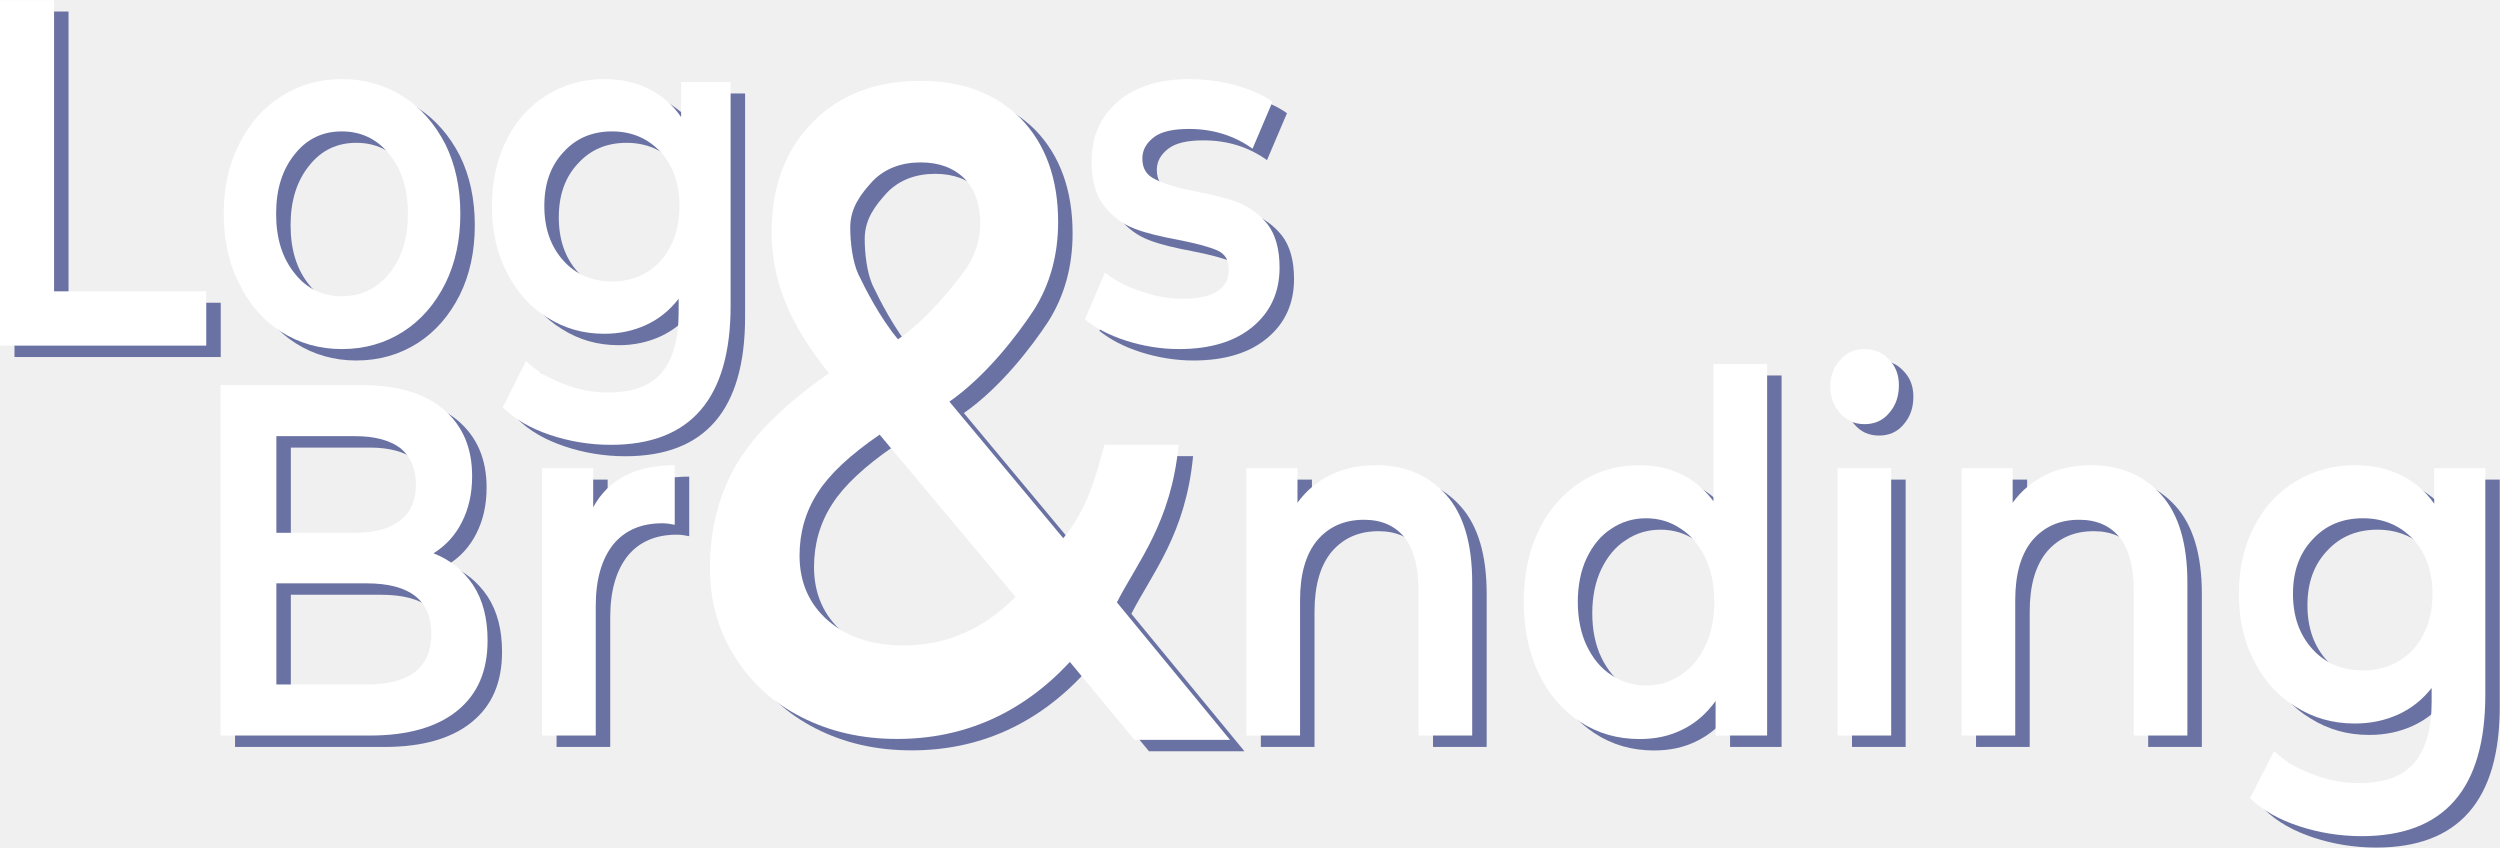
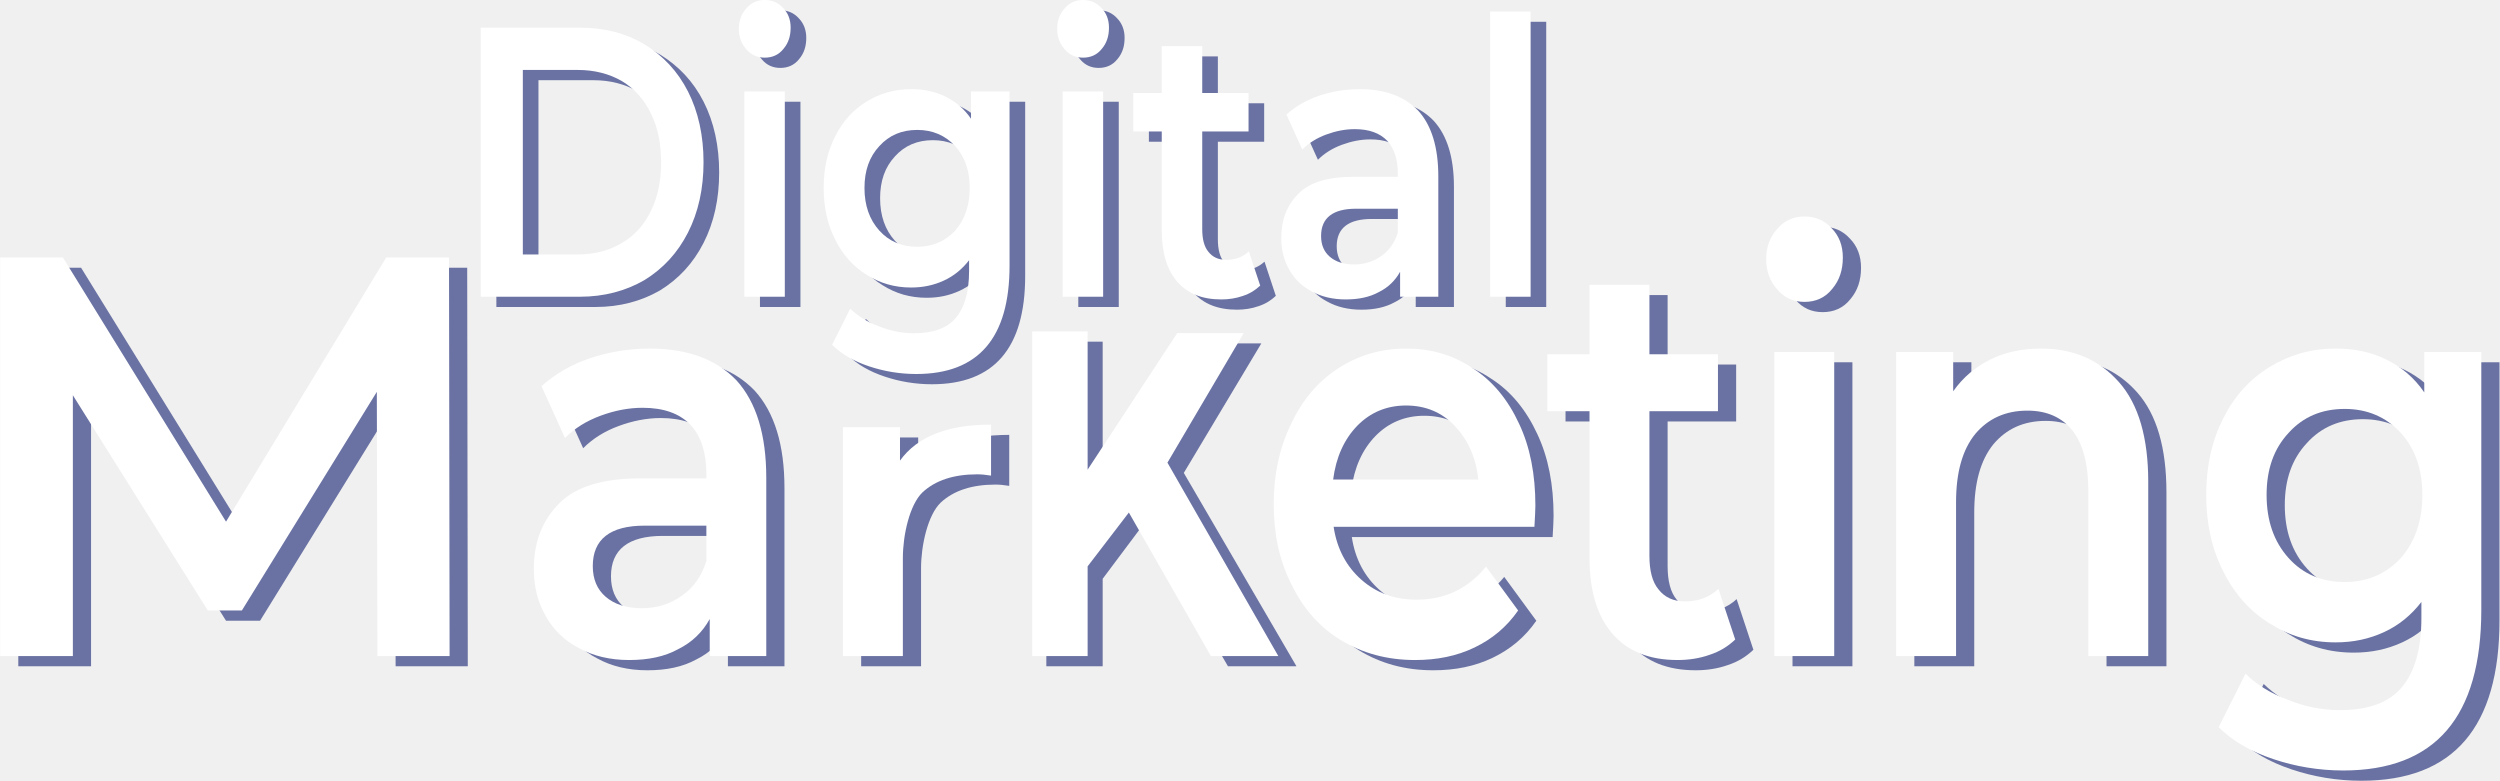
- <svg xmlns="http://www.w3.org/2000/svg" width="100%" height="100%" viewBox="0 0 1949 661" version="1.1" xml:space="preserve" style="fill-rule:evenodd;clip-rule:evenodd;stroke-linejoin:round;stroke-miterlimit:2;">
-   <g transform="matrix(1,0,0,1,-107741,-69589.5)">
-     <g transform="matrix(1,0,0,1,112363,69263.3)">
-       <g transform="matrix(0.833602,0,0,0.989468,-4655.66,-1257.68)">
-         <g transform="matrix(388.889,0,0,388.889,17.3616,1882.05)">
-           <path d="M0.094,-0.7L0.224,-0.7L0.224,-0.11L0.59,-0.11L0.59,0L0.094,0L0.094,-0.7Z" style="fill:rgb(106,114,163);fill-rule:nonzero;" />
+ <svg xmlns="http://www.w3.org/2000/svg" width="100%" height="100%" viewBox="0 0 1950 609" version="1.1" xml:space="preserve" style="fill-rule:evenodd;clip-rule:evenodd;stroke-linejoin:round;stroke-miterlimit:2;">
+   <g transform="matrix(1,0,0,1,-109869,-68282)">
+     <g transform="matrix(1,0,0,1,114505,67959.1)">
+       <g transform="matrix(0.64952,0,0,0.770967,-4464.18,201.812)">
+         <g transform="matrix(388.889,0,0,388.889,294.985,467.651)">
+           <path d="M0.094,-0.7L0.4,-0.7C0.475,-0.7 0.541,-0.686 0.599,-0.657C0.657,-0.627 0.702,-0.587 0.734,-0.534C0.766,-0.481 0.782,-0.419 0.782,-0.35C0.782,-0.281 0.766,-0.22 0.734,-0.167C0.702,-0.114 0.657,-0.073 0.599,-0.043C0.541,-0.015 0.475,0 0.4,0L0.094,0L0.094,-0.7ZM0.394,-0.11C0.445,-0.11 0.491,-0.12 0.53,-0.14C0.569,-0.159 0.599,-0.187 0.62,-0.224C0.641,-0.26 0.651,-0.302 0.651,-0.35C0.651,-0.398 0.641,-0.44 0.62,-0.476C0.599,-0.513 0.569,-0.541 0.53,-0.561C0.491,-0.58 0.445,-0.59 0.394,-0.59L0.224,-0.59L0.224,-0.11L0.394,-0.11Z" style="fill:rgb(106,114,163);fill-rule:nonzero;" />
        </g>
-         <g transform="matrix(388.889,0,0,388.889,248.362,1882.05)">
-           <path d="M0.322,0.007C0.268,0.007 0.219,-0.005 0.176,-0.028C0.133,-0.051 0.099,-0.084 0.075,-0.126C0.05,-0.167 0.038,-0.214 0.038,-0.267C0.038,-0.32 0.05,-0.367 0.075,-0.408C0.099,-0.449 0.133,-0.482 0.176,-0.505C0.219,-0.528 0.268,-0.54 0.322,-0.54C0.377,-0.54 0.426,-0.528 0.469,-0.505C0.512,-0.482 0.546,-0.449 0.571,-0.408C0.595,-0.367 0.607,-0.32 0.607,-0.267C0.607,-0.214 0.595,-0.167 0.571,-0.126C0.546,-0.084 0.512,-0.051 0.469,-0.028C0.426,-0.005 0.377,0.007 0.322,0.007ZM0.322,-0.1C0.368,-0.1 0.406,-0.115 0.436,-0.146C0.466,-0.177 0.481,-0.217 0.481,-0.267C0.481,-0.317 0.466,-0.357 0.436,-0.388C0.406,-0.419 0.368,-0.434 0.322,-0.434C0.276,-0.434 0.238,-0.419 0.209,-0.388C0.179,-0.357 0.164,-0.317 0.164,-0.267C0.164,-0.217 0.179,-0.177 0.209,-0.146C0.238,-0.115 0.276,-0.1 0.322,-0.1Z" style="fill:rgb(106,114,163);fill-rule:nonzero;" />
+         <g transform="matrix(388.889,0,0,388.889,616.207,467.651)">
+           <path d="M0.082,-0.534L0.207,-0.534L0.207,0L0.082,0L0.082,-0.534ZM0.145,-0.622C0.122,-0.622 0.103,-0.629 0.088,-0.644C0.073,-0.658 0.065,-0.676 0.065,-0.697C0.065,-0.718 0.073,-0.736 0.088,-0.75C0.103,-0.765 0.122,-0.772 0.145,-0.772C0.168,-0.772 0.187,-0.765 0.202,-0.751C0.217,-0.738 0.225,-0.721 0.225,-0.7C0.225,-0.678 0.218,-0.66 0.203,-0.645C0.188,-0.629 0.168,-0.622 0.145,-0.622Z" style="fill:rgb(106,114,163);fill-rule:nonzero;" />
        </g>
-         <g transform="matrix(388.889,0,0,388.889,499.195,1882.05)">
+         <g transform="matrix(388.889,0,0,388.889,728.596,467.651)">
          <path d="M0.612,-0.534L0.612,-0.081C0.612,0.107 0.516,0.201 0.324,0.201C0.273,0.201 0.224,0.194 0.178,0.181C0.132,0.168 0.094,0.15 0.064,0.125L0.12,0.031C0.143,0.05 0.173,0.066 0.209,0.077C0.244,0.089 0.28,0.095 0.317,0.095C0.376,0.095 0.419,0.082 0.446,0.055C0.473,0.028 0.487,-0.012 0.487,-0.067L0.487,-0.095C0.466,-0.072 0.44,-0.054 0.409,-0.042C0.378,-0.03 0.345,-0.024 0.308,-0.024C0.257,-0.024 0.212,-0.035 0.171,-0.057C0.13,-0.078 0.097,-0.109 0.074,-0.148C0.05,-0.187 0.038,-0.232 0.038,-0.283C0.038,-0.334 0.05,-0.379 0.074,-0.418C0.097,-0.457 0.13,-0.487 0.171,-0.508C0.212,-0.529 0.257,-0.54 0.308,-0.54C0.347,-0.54 0.382,-0.534 0.413,-0.521C0.445,-0.508 0.472,-0.489 0.493,-0.463L0.493,-0.534L0.612,-0.534ZM0.327,-0.13C0.374,-0.13 0.413,-0.144 0.444,-0.172C0.474,-0.201 0.489,-0.238 0.489,-0.283C0.489,-0.328 0.474,-0.364 0.444,-0.392C0.413,-0.42 0.374,-0.434 0.327,-0.434C0.279,-0.434 0.24,-0.42 0.21,-0.392C0.179,-0.364 0.164,-0.328 0.164,-0.283C0.164,-0.238 0.179,-0.201 0.21,-0.172C0.24,-0.144 0.279,-0.13 0.327,-0.13Z" style="fill:rgb(106,114,163);fill-rule:nonzero;" />
        </g>
-         <g transform="matrix(388.889,0,0,388.889,1060.42,1882.05)">
-           <path d="M0.247,0.007C0.204,0.007 0.161,0.001 0.12,-0.01C0.079,-0.021 0.046,-0.036 0.021,-0.053L0.069,-0.148C0.093,-0.132 0.122,-0.119 0.156,-0.11C0.189,-0.1 0.222,-0.095 0.255,-0.095C0.33,-0.095 0.367,-0.115 0.367,-0.154C0.367,-0.173 0.358,-0.186 0.339,-0.193C0.32,-0.2 0.289,-0.207 0.247,-0.214C0.203,-0.221 0.167,-0.228 0.14,-0.237C0.112,-0.246 0.088,-0.261 0.068,-0.282C0.047,-0.304 0.037,-0.334 0.037,-0.373C0.037,-0.424 0.058,-0.464 0.101,-0.495C0.143,-0.525 0.2,-0.54 0.272,-0.54C0.309,-0.54 0.345,-0.536 0.382,-0.528C0.419,-0.519 0.449,-0.508 0.472,-0.494L0.424,-0.399C0.379,-0.426 0.328,-0.439 0.271,-0.439C0.234,-0.439 0.206,-0.434 0.188,-0.423C0.169,-0.411 0.159,-0.397 0.159,-0.379C0.159,-0.359 0.169,-0.345 0.19,-0.337C0.21,-0.328 0.241,-0.32 0.284,-0.313C0.327,-0.306 0.362,-0.299 0.389,-0.29C0.416,-0.281 0.44,-0.267 0.46,-0.246C0.479,-0.225 0.489,-0.196 0.489,-0.158C0.489,-0.108 0.467,-0.068 0.424,-0.038C0.381,-0.008 0.322,0.007 0.247,0.007Z" style="fill:rgb(106,114,163);fill-rule:nonzero;" />
+         <g transform="matrix(388.889,0,0,388.889,998.485,467.651)">
+           <path d="M0.082,-0.534L0.207,-0.534L0.207,0L0.082,0L0.082,-0.534ZM0.145,-0.622C0.122,-0.622 0.103,-0.629 0.088,-0.644C0.073,-0.658 0.065,-0.676 0.065,-0.697C0.065,-0.718 0.073,-0.736 0.088,-0.75C0.103,-0.765 0.122,-0.772 0.145,-0.772C0.168,-0.772 0.187,-0.765 0.202,-0.751C0.217,-0.738 0.225,-0.721 0.225,-0.7C0.225,-0.678 0.218,-0.66 0.203,-0.645C0.188,-0.629 0.168,-0.622 0.145,-0.622Z" style="fill:rgb(106,114,163);fill-rule:nonzero;" />
+         </g>
+         <g transform="matrix(388.889,0,0,388.889,1110.87,467.651)">
+           <path d="M0.403,-0.029C0.388,-0.017 0.371,-0.008 0.349,-0.002C0.329,0.004 0.306,0.007 0.283,0.007C0.224,0.007 0.179,-0.008 0.147,-0.039C0.115,-0.07 0.099,-0.114 0.099,-0.173L0.099,-0.43L0.011,-0.43L0.011,-0.53L0.099,-0.53L0.099,-0.652L0.224,-0.652L0.224,-0.53L0.367,-0.53L0.367,-0.43L0.224,-0.43L0.224,-0.176C0.224,-0.15 0.23,-0.13 0.243,-0.117C0.256,-0.103 0.274,-0.096 0.298,-0.096C0.326,-0.096 0.349,-0.103 0.368,-0.118L0.403,-0.029Z" style="fill:rgb(106,114,163);fill-rule:nonzero;" />
+         </g>
+         <g transform="matrix(388.889,0,0,388.889,1275.76,467.651)">
+           <path d="M0.286,-0.54C0.365,-0.54 0.425,-0.521 0.467,-0.484C0.508,-0.446 0.529,-0.389 0.529,-0.313L0.529,0L0.411,0L0.411,-0.065C0.396,-0.042 0.374,-0.024 0.345,-0.012C0.317,0.001 0.283,0.007 0.243,0.007C0.203,0.007 0.168,0 0.138,-0.014C0.108,-0.027 0.085,-0.046 0.069,-0.07C0.052,-0.095 0.044,-0.122 0.044,-0.153C0.044,-0.201 0.062,-0.239 0.098,-0.269C0.133,-0.298 0.189,-0.312 0.266,-0.312L0.404,-0.312L0.404,-0.32C0.404,-0.357 0.393,-0.386 0.371,-0.406C0.348,-0.426 0.315,-0.436 0.271,-0.436C0.241,-0.436 0.212,-0.431 0.183,-0.422C0.154,-0.413 0.129,-0.4 0.109,-0.383L0.06,-0.474C0.088,-0.495 0.122,-0.512 0.161,-0.523C0.2,-0.534 0.242,-0.54 0.286,-0.54ZM0.269,-0.084C0.3,-0.084 0.328,-0.091 0.353,-0.106C0.377,-0.12 0.394,-0.14 0.404,-0.167L0.404,-0.229L0.275,-0.229C0.203,-0.229 0.167,-0.205 0.167,-0.158C0.167,-0.135 0.176,-0.117 0.194,-0.104C0.212,-0.091 0.237,-0.084 0.269,-0.084Z" style="fill:rgb(106,114,163);fill-rule:nonzero;" />
+         </g>
+         <g transform="matrix(388.889,0,0,388.889,1511.82,467.651)">
+           <rect x="0.082" y="-0.742" width="0.125" height="0.742" style="fill:rgb(106,114,163);fill-rule:nonzero;" />
        </g>
      </g>
-       <g transform="matrix(0.833602,0,0,0.989468,-4666.94,-1266.58)">
-         <g transform="matrix(388.889,0,0,388.889,17.3616,1882.05)">
-           <path d="M0.094,-0.7L0.224,-0.7L0.224,-0.11L0.59,-0.11L0.59,0L0.094,0L0.094,-0.7Z" style="fill:white;fill-rule:nonzero;" />
+     </g>
+     <g transform="matrix(1,0,0,1,114505,67959.1)">
+       <g transform="matrix(1.02057,0,0,1.02149,-6876.27,-108.446)">
+         <g transform="matrix(448.486,0,0,434.778,2166.94,931.047)">
+           <path d="M0.737,0L0.736,-0.464L0.506,-0.08L0.448,-0.08L0.218,-0.458L0.218,0L0.094,0L0.094,-0.7L0.201,-0.7L0.479,-0.236L0.752,-0.7L0.859,-0.7L0.86,0L0.737,0Z" style="fill:rgb(106,114,163);fill-rule:nonzero;" />
        </g>
-         <g transform="matrix(388.889,0,0,388.889,248.362,1882.05)">
-           <path d="M0.322,0.007C0.268,0.007 0.219,-0.005 0.176,-0.028C0.133,-0.051 0.099,-0.084 0.075,-0.126C0.05,-0.167 0.038,-0.214 0.038,-0.267C0.038,-0.32 0.05,-0.367 0.075,-0.408C0.099,-0.449 0.133,-0.482 0.176,-0.505C0.219,-0.528 0.268,-0.54 0.322,-0.54C0.377,-0.54 0.426,-0.528 0.469,-0.505C0.512,-0.482 0.546,-0.449 0.571,-0.408C0.595,-0.367 0.607,-0.32 0.607,-0.267C0.607,-0.214 0.595,-0.167 0.571,-0.126C0.546,-0.084 0.512,-0.051 0.469,-0.028C0.426,-0.005 0.377,0.007 0.322,0.007ZM0.322,-0.1C0.368,-0.1 0.406,-0.115 0.436,-0.146C0.466,-0.177 0.481,-0.217 0.481,-0.267C0.481,-0.317 0.466,-0.357 0.436,-0.388C0.406,-0.419 0.368,-0.434 0.322,-0.434C0.276,-0.434 0.238,-0.419 0.209,-0.388C0.179,-0.357 0.164,-0.317 0.164,-0.267C0.164,-0.217 0.179,-0.177 0.209,-0.146C0.238,-0.115 0.276,-0.1 0.322,-0.1Z" style="fill:white;fill-rule:nonzero;" />
+         <g transform="matrix(366.289,0,0,434.778,2600.9,931.047)">
+           <path d="M0.286,-0.54C0.365,-0.54 0.425,-0.521 0.467,-0.484C0.508,-0.446 0.529,-0.389 0.529,-0.313L0.529,0L0.411,0L0.411,-0.065C0.396,-0.042 0.374,-0.024 0.345,-0.012C0.317,0.001 0.283,0.007 0.243,0.007C0.203,0.007 0.168,0 0.138,-0.014C0.108,-0.027 0.085,-0.046 0.069,-0.07C0.052,-0.095 0.044,-0.122 0.044,-0.153C0.044,-0.201 0.062,-0.239 0.098,-0.269C0.133,-0.298 0.189,-0.312 0.266,-0.312L0.404,-0.312L0.404,-0.32C0.404,-0.357 0.393,-0.386 0.371,-0.406C0.348,-0.426 0.315,-0.436 0.271,-0.436C0.241,-0.436 0.212,-0.431 0.183,-0.422C0.154,-0.413 0.129,-0.4 0.109,-0.383L0.06,-0.474C0.088,-0.495 0.122,-0.512 0.161,-0.523C0.2,-0.534 0.242,-0.54 0.286,-0.54ZM0.269,-0.084C0.3,-0.084 0.328,-0.091 0.353,-0.106C0.377,-0.12 0.394,-0.14 0.404,-0.167L0.404,-0.229L0.275,-0.229C0.203,-0.229 0.167,-0.205 0.167,-0.158C0.167,-0.135 0.176,-0.117 0.194,-0.104C0.212,-0.091 0.237,-0.084 0.269,-0.084Z" style="fill:rgb(106,114,163);fill-rule:nonzero;" />
        </g>
-         <g transform="matrix(388.889,0,0,388.889,499.195,1882.05)">
-           <path d="M0.612,-0.534L0.612,-0.081C0.612,0.107 0.516,0.201 0.324,0.201C0.273,0.201 0.224,0.194 0.178,0.181C0.132,0.168 0.094,0.15 0.064,0.125L0.12,0.031C0.143,0.05 0.173,0.066 0.209,0.077C0.244,0.089 0.28,0.095 0.317,0.095C0.376,0.095 0.419,0.082 0.446,0.055C0.473,0.028 0.487,-0.012 0.487,-0.067L0.487,-0.095C0.466,-0.072 0.44,-0.054 0.409,-0.042C0.378,-0.03 0.345,-0.024 0.308,-0.024C0.257,-0.024 0.212,-0.035 0.171,-0.057C0.13,-0.078 0.097,-0.109 0.074,-0.148C0.05,-0.187 0.038,-0.232 0.038,-0.283C0.038,-0.334 0.05,-0.379 0.074,-0.418C0.097,-0.457 0.13,-0.487 0.171,-0.508C0.212,-0.529 0.257,-0.54 0.308,-0.54C0.347,-0.54 0.382,-0.534 0.413,-0.521C0.445,-0.508 0.472,-0.489 0.493,-0.463L0.493,-0.534L0.612,-0.534ZM0.327,-0.13C0.374,-0.13 0.413,-0.144 0.444,-0.172C0.474,-0.201 0.489,-0.238 0.489,-0.283C0.489,-0.328 0.474,-0.364 0.444,-0.392C0.413,-0.42 0.374,-0.434 0.327,-0.434C0.279,-0.434 0.24,-0.42 0.21,-0.392C0.179,-0.364 0.164,-0.328 0.164,-0.283C0.164,-0.238 0.179,-0.201 0.21,-0.172C0.24,-0.144 0.279,-0.13 0.327,-0.13Z" style="fill:white;fill-rule:nonzero;" />
+         <g transform="matrix(366.289,0,0,327.246,2823.24,931.047)">
+           <path d="M0.201,-0.456C0.237,-0.512 0.3,-0.54 0.391,-0.54L0.391,-0.421C0.38,-0.423 0.371,-0.424 0.362,-0.424C0.313,-0.424 0.275,-0.41 0.248,-0.382C0.221,-0.353 0.207,-0.282 0.207,-0.229L0.207,0L0.082,0L0.082,-0.534L0.201,-0.534L0.201,-0.456Z" style="fill:rgb(106,114,163);fill-rule:nonzero;" />
        </g>
-         <g transform="matrix(388.889,0,0,388.889,1060.42,1882.05)">
-           <path d="M0.247,0.007C0.204,0.007 0.161,0.001 0.12,-0.01C0.079,-0.021 0.046,-0.036 0.021,-0.053L0.069,-0.148C0.093,-0.132 0.122,-0.119 0.156,-0.11C0.189,-0.1 0.222,-0.095 0.255,-0.095C0.33,-0.095 0.367,-0.115 0.367,-0.154C0.367,-0.173 0.358,-0.186 0.339,-0.193C0.32,-0.2 0.289,-0.207 0.247,-0.214C0.203,-0.221 0.167,-0.228 0.14,-0.237C0.112,-0.246 0.088,-0.261 0.068,-0.282C0.047,-0.304 0.037,-0.334 0.037,-0.373C0.037,-0.424 0.058,-0.464 0.101,-0.495C0.143,-0.525 0.2,-0.54 0.272,-0.54C0.309,-0.54 0.345,-0.536 0.382,-0.528C0.419,-0.519 0.449,-0.508 0.472,-0.494L0.424,-0.399C0.379,-0.426 0.328,-0.439 0.271,-0.439C0.234,-0.439 0.206,-0.434 0.188,-0.423C0.169,-0.411 0.159,-0.397 0.159,-0.379C0.159,-0.359 0.169,-0.345 0.19,-0.337C0.21,-0.328 0.241,-0.32 0.284,-0.313C0.327,-0.306 0.362,-0.299 0.389,-0.29C0.416,-0.281 0.44,-0.267 0.46,-0.246C0.479,-0.225 0.489,-0.196 0.489,-0.158C0.489,-0.108 0.467,-0.068 0.424,-0.038C0.381,-0.008 0.322,0.007 0.247,0.007Z" style="fill:white;fill-rule:nonzero;" />
+         <g transform="matrix(344.473,0,0,334.084,2966.56,931.047)">
+           <path d="M0.3,-0.328L0.207,-0.2L0.207,0L0.082,0L0.082,-0.742L0.207,-0.742L0.207,-0.426L0.409,-0.738L0.559,-0.738L0.387,-0.442L0.637,0L0.485,0L0.3,-0.328Z" style="fill:rgb(106,114,163);fill-rule:nonzero;" />
        </g>
-       </g>
-       <g transform="matrix(0.803208,0,0,0.936689,-4635.29,-1261.51)">
-         <g transform="matrix(416.667,0,0,416.667,205.501,2316.71)">
-           <path d="M0.59,-0.364C0.629,-0.351 0.659,-0.33 0.682,-0.301C0.705,-0.271 0.716,-0.234 0.716,-0.19C0.716,-0.129 0.693,-0.083 0.646,-0.05C0.599,-0.017 0.531,0 0.442,0L0.094,0L0.094,-0.7L0.422,-0.7C0.505,-0.7 0.568,-0.684 0.613,-0.652C0.658,-0.619 0.68,-0.575 0.68,-0.518C0.68,-0.483 0.672,-0.453 0.656,-0.426C0.64,-0.399 0.618,-0.379 0.59,-0.364ZM0.224,-0.598L0.224,-0.405L0.408,-0.405C0.453,-0.405 0.488,-0.413 0.513,-0.43C0.537,-0.446 0.549,-0.47 0.549,-0.501C0.549,-0.533 0.537,-0.557 0.513,-0.574C0.488,-0.59 0.453,-0.598 0.408,-0.598L0.224,-0.598ZM0.434,-0.102C0.535,-0.102 0.585,-0.136 0.585,-0.203C0.585,-0.27 0.535,-0.304 0.434,-0.304L0.224,-0.304L0.224,-0.102L0.434,-0.102Z" style="fill:rgb(106,114,163);fill-rule:nonzero;" />
+         <g transform="matrix(366.289,0,0,434.778,3168.57,931.047)">
+           <path d="M0.584,-0.264C0.584,-0.255 0.583,-0.243 0.582,-0.227L0.163,-0.227C0.17,-0.188 0.19,-0.157 0.221,-0.134C0.252,-0.111 0.29,-0.099 0.336,-0.099C0.395,-0.099 0.443,-0.118 0.481,-0.157L0.548,-0.08C0.524,-0.051 0.494,-0.03 0.457,-0.015C0.42,0 0.379,0.007 0.333,0.007C0.274,0.007 0.223,-0.005 0.178,-0.028C0.133,-0.051 0.099,-0.084 0.075,-0.126C0.05,-0.167 0.038,-0.214 0.038,-0.267C0.038,-0.319 0.05,-0.366 0.074,-0.407C0.097,-0.449 0.13,-0.482 0.172,-0.505C0.214,-0.528 0.261,-0.54 0.314,-0.54C0.366,-0.54 0.412,-0.529 0.454,-0.505C0.495,-0.483 0.527,-0.45 0.55,-0.408C0.573,-0.367 0.584,-0.319 0.584,-0.264ZM0.314,-0.44C0.274,-0.44 0.24,-0.428 0.213,-0.405C0.185,-0.381 0.168,-0.349 0.162,-0.31L0.465,-0.31C0.46,-0.349 0.443,-0.38 0.416,-0.404C0.389,-0.428 0.355,-0.44 0.314,-0.44Z" style="fill:rgb(106,114,163);fill-rule:nonzero;" />
        </g>
-         <g transform="matrix(416.667,0,0,416.667,522.584,2316.71)">
-           <path d="M0.201,-0.456C0.237,-0.512 0.3,-0.54 0.391,-0.54L0.391,-0.421C0.38,-0.423 0.371,-0.424 0.362,-0.424C0.313,-0.424 0.275,-0.41 0.248,-0.382C0.221,-0.353 0.207,-0.312 0.207,-0.259L0.207,0L0.082,0L0.082,-0.534L0.201,-0.534L0.201,-0.456Z" style="fill:rgb(106,114,163);fill-rule:nonzero;" />
+         <g transform="matrix(366.289,0,0,434.778,3387.59,931.047)">
+           <path d="M0.403,-0.029C0.388,-0.017 0.371,-0.008 0.349,-0.002C0.329,0.004 0.306,0.007 0.283,0.007C0.224,0.007 0.179,-0.008 0.147,-0.039C0.115,-0.07 0.099,-0.114 0.099,-0.173L0.099,-0.43L0.011,-0.43L0.011,-0.53L0.099,-0.53L0.099,-0.652L0.224,-0.652L0.224,-0.53L0.367,-0.53L0.367,-0.43L0.224,-0.43L0.224,-0.176C0.224,-0.15 0.23,-0.13 0.243,-0.117C0.256,-0.103 0.274,-0.096 0.298,-0.096C0.326,-0.096 0.349,-0.103 0.368,-0.118L0.403,-0.029Z" style="fill:rgb(106,114,163);fill-rule:nonzero;" />
        </g>
-         <g transform="matrix(416.667,0,0,416.667,1206.18,2316.71)">
+         <g transform="matrix(366.289,0,0,434.778,3535.05,931.047)">
+           <path d="M0.082,-0.534L0.207,-0.534L0.207,0L0.082,0L0.082,-0.534ZM0.145,-0.622C0.122,-0.622 0.103,-0.629 0.088,-0.644C0.073,-0.658 0.065,-0.676 0.065,-0.697C0.065,-0.718 0.073,-0.736 0.088,-0.75C0.103,-0.765 0.122,-0.772 0.145,-0.772C0.168,-0.772 0.187,-0.765 0.202,-0.751C0.217,-0.738 0.225,-0.721 0.225,-0.7C0.225,-0.678 0.218,-0.66 0.203,-0.645C0.188,-0.629 0.168,-0.622 0.145,-0.622Z" style="fill:rgb(106,114,163);fill-rule:nonzero;" />
+         </g>
+         <g transform="matrix(366.289,0,0,434.778,3628.17,931.047)">
          <path d="M0.385,-0.54C0.452,-0.54 0.506,-0.52 0.547,-0.481C0.588,-0.442 0.608,-0.383 0.608,-0.306L0.608,0L0.483,0L0.483,-0.29C0.483,-0.337 0.472,-0.372 0.45,-0.396C0.428,-0.419 0.397,-0.431 0.356,-0.431C0.31,-0.431 0.274,-0.417 0.247,-0.39C0.22,-0.362 0.207,-0.322 0.207,-0.27L0.207,0L0.082,0L0.082,-0.534L0.201,-0.534L0.201,-0.465C0.222,-0.49 0.248,-0.508 0.279,-0.521C0.31,-0.534 0.346,-0.54 0.385,-0.54Z" style="fill:rgb(106,114,163);fill-rule:nonzero;" />
        </g>
-         <g transform="matrix(416.667,0,0,416.667,1493.68,2316.71)">
-           <path d="M0.605,-0.742L0.605,0L0.485,0L0.485,-0.069C0.464,-0.044 0.439,-0.025 0.408,-0.012C0.378,0.001 0.345,0.007 0.308,0.007C0.257,0.007 0.211,-0.004 0.17,-0.027C0.129,-0.05 0.096,-0.082 0.073,-0.124C0.05,-0.165 0.038,-0.213 0.038,-0.267C0.038,-0.321 0.05,-0.369 0.073,-0.41C0.096,-0.451 0.129,-0.483 0.17,-0.506C0.211,-0.529 0.257,-0.54 0.308,-0.54C0.343,-0.54 0.376,-0.534 0.405,-0.522C0.434,-0.51 0.459,-0.492 0.48,-0.468L0.48,-0.742L0.605,-0.742ZM0.323,-0.1C0.353,-0.1 0.38,-0.107 0.404,-0.121C0.428,-0.134 0.447,-0.154 0.461,-0.179C0.475,-0.204 0.482,-0.234 0.482,-0.267C0.482,-0.3 0.475,-0.33 0.461,-0.355C0.447,-0.38 0.428,-0.4 0.404,-0.413C0.38,-0.427 0.353,-0.434 0.323,-0.434C0.293,-0.434 0.266,-0.427 0.242,-0.413C0.218,-0.4 0.199,-0.38 0.185,-0.355C0.171,-0.33 0.164,-0.3 0.164,-0.267C0.164,-0.234 0.171,-0.204 0.185,-0.179C0.199,-0.154 0.218,-0.134 0.242,-0.121C0.266,-0.107 0.293,-0.1 0.323,-0.1Z" style="fill:rgb(106,114,163);fill-rule:nonzero;" />
-         </g>
-         <g transform="matrix(416.667,0,0,416.667,1779.93,2316.71)">
-           <path d="M0.082,-0.534L0.207,-0.534L0.207,0L0.082,0L0.082,-0.534ZM0.145,-0.622C0.122,-0.622 0.103,-0.629 0.088,-0.644C0.073,-0.658 0.065,-0.676 0.065,-0.697C0.065,-0.718 0.073,-0.736 0.088,-0.75C0.103,-0.765 0.122,-0.772 0.145,-0.772C0.168,-0.772 0.187,-0.765 0.202,-0.751C0.217,-0.738 0.225,-0.721 0.225,-0.7C0.225,-0.678 0.218,-0.66 0.203,-0.645C0.188,-0.629 0.168,-0.622 0.145,-0.622Z" style="fill:rgb(106,114,163);fill-rule:nonzero;" />
-         </g>
-         <g transform="matrix(416.667,0,0,416.667,1900.34,2316.71)">
-           <path d="M0.385,-0.54C0.452,-0.54 0.506,-0.52 0.547,-0.481C0.588,-0.442 0.608,-0.383 0.608,-0.306L0.608,0L0.483,0L0.483,-0.29C0.483,-0.337 0.472,-0.372 0.45,-0.396C0.428,-0.419 0.397,-0.431 0.356,-0.431C0.31,-0.431 0.274,-0.417 0.247,-0.39C0.22,-0.362 0.207,-0.322 0.207,-0.27L0.207,0L0.082,0L0.082,-0.534L0.201,-0.534L0.201,-0.465C0.222,-0.49 0.248,-0.508 0.279,-0.521C0.31,-0.534 0.346,-0.54 0.385,-0.54Z" style="fill:rgb(106,114,163);fill-rule:nonzero;" />
-         </g>
-         <g transform="matrix(416.667,0,0,416.667,2187.84,2316.71)">
+         <g transform="matrix(366.289,0,0,434.778,3881.26,931.047)">
          <path d="M0.612,-0.534L0.612,-0.081C0.612,0.107 0.516,0.201 0.324,0.201C0.273,0.201 0.224,0.194 0.178,0.181C0.132,0.168 0.094,0.15 0.064,0.125L0.12,0.031C0.143,0.05 0.173,0.066 0.209,0.077C0.244,0.089 0.28,0.095 0.317,0.095C0.376,0.095 0.419,0.082 0.446,0.055C0.473,0.028 0.487,-0.012 0.487,-0.067L0.487,-0.095C0.466,-0.072 0.44,-0.054 0.409,-0.042C0.378,-0.03 0.345,-0.024 0.308,-0.024C0.257,-0.024 0.212,-0.035 0.171,-0.057C0.13,-0.078 0.097,-0.109 0.074,-0.148C0.05,-0.187 0.038,-0.232 0.038,-0.283C0.038,-0.334 0.05,-0.379 0.074,-0.418C0.097,-0.457 0.13,-0.487 0.171,-0.508C0.212,-0.529 0.257,-0.54 0.308,-0.54C0.347,-0.54 0.382,-0.534 0.413,-0.521C0.445,-0.508 0.472,-0.489 0.493,-0.463L0.493,-0.534L0.612,-0.534ZM0.327,-0.13C0.374,-0.13 0.413,-0.144 0.444,-0.172C0.474,-0.201 0.489,-0.238 0.489,-0.283C0.489,-0.328 0.474,-0.364 0.444,-0.392C0.413,-0.42 0.374,-0.434 0.327,-0.434C0.279,-0.434 0.24,-0.42 0.21,-0.392C0.179,-0.364 0.164,-0.328 0.164,-0.283C0.164,-0.238 0.179,-0.201 0.21,-0.172C0.24,-0.144 0.279,-0.13 0.327,-0.13Z" style="fill:rgb(106,114,163);fill-rule:nonzero;" />
        </g>
      </g>
-       <g transform="matrix(0.803208,0,0,0.936689,-4646.57,-1270.41)">
-         <g transform="matrix(416.667,0,0,416.667,205.501,2316.71)">
-           <path d="M0.59,-0.364C0.629,-0.351 0.659,-0.33 0.682,-0.301C0.705,-0.271 0.716,-0.234 0.716,-0.19C0.716,-0.129 0.693,-0.083 0.646,-0.05C0.599,-0.017 0.531,0 0.442,0L0.094,0L0.094,-0.7L0.422,-0.7C0.505,-0.7 0.568,-0.684 0.613,-0.652C0.658,-0.619 0.68,-0.575 0.68,-0.518C0.68,-0.483 0.672,-0.453 0.656,-0.426C0.64,-0.399 0.618,-0.379 0.59,-0.364ZM0.224,-0.598L0.224,-0.405L0.408,-0.405C0.453,-0.405 0.488,-0.413 0.513,-0.43C0.537,-0.446 0.549,-0.47 0.549,-0.501C0.549,-0.533 0.537,-0.557 0.513,-0.574C0.488,-0.59 0.453,-0.598 0.408,-0.598L0.224,-0.598ZM0.434,-0.102C0.535,-0.102 0.585,-0.136 0.585,-0.203C0.585,-0.27 0.535,-0.304 0.434,-0.304L0.224,-0.304L0.224,-0.102L0.434,-0.102Z" style="fill:white;fill-rule:nonzero;" />
+     </g>
+     <g transform="matrix(1,0,0,1,114505,67959.1)">
+       <g transform="matrix(0.64952,0,0,0.770967,-4476.37,193.812)">
+         <g transform="matrix(388.889,0,0,388.889,294.985,467.651)">
+           <path d="M0.094,-0.7L0.4,-0.7C0.475,-0.7 0.541,-0.686 0.599,-0.657C0.657,-0.627 0.702,-0.587 0.734,-0.534C0.766,-0.481 0.782,-0.419 0.782,-0.35C0.782,-0.281 0.766,-0.22 0.734,-0.167C0.702,-0.114 0.657,-0.073 0.599,-0.043C0.541,-0.015 0.475,0 0.4,0L0.094,0L0.094,-0.7ZM0.394,-0.11C0.445,-0.11 0.491,-0.12 0.53,-0.14C0.569,-0.159 0.599,-0.187 0.62,-0.224C0.641,-0.26 0.651,-0.302 0.651,-0.35C0.651,-0.398 0.641,-0.44 0.62,-0.476C0.599,-0.513 0.569,-0.541 0.53,-0.561C0.491,-0.58 0.445,-0.59 0.394,-0.59L0.224,-0.59L0.224,-0.11L0.394,-0.11Z" style="fill:white;fill-rule:nonzero;" />
        </g>
-         <g transform="matrix(416.667,0,0,416.667,522.584,2316.71)">
-           <path d="M0.201,-0.456C0.237,-0.512 0.3,-0.54 0.391,-0.54L0.391,-0.421C0.38,-0.423 0.371,-0.424 0.362,-0.424C0.313,-0.424 0.275,-0.41 0.248,-0.382C0.221,-0.353 0.207,-0.312 0.207,-0.259L0.207,0L0.082,0L0.082,-0.534L0.201,-0.534L0.201,-0.456Z" style="fill:white;fill-rule:nonzero;" />
+         <g transform="matrix(388.889,0,0,388.889,616.207,467.651)">
+           <path d="M0.082,-0.534L0.207,-0.534L0.207,0L0.082,0L0.082,-0.534ZM0.145,-0.622C0.122,-0.622 0.103,-0.629 0.088,-0.644C0.073,-0.658 0.065,-0.676 0.065,-0.697C0.065,-0.718 0.073,-0.736 0.088,-0.75C0.103,-0.765 0.122,-0.772 0.145,-0.772C0.168,-0.772 0.187,-0.765 0.202,-0.751C0.217,-0.738 0.225,-0.721 0.225,-0.7C0.225,-0.678 0.218,-0.66 0.203,-0.645C0.188,-0.629 0.168,-0.622 0.145,-0.622Z" style="fill:white;fill-rule:nonzero;" />
        </g>
-         <g transform="matrix(416.667,0,0,416.667,1206.18,2316.71)">
+         <g transform="matrix(388.889,0,0,388.889,728.596,467.651)">
+           <path d="M0.612,-0.534L0.612,-0.081C0.612,0.107 0.516,0.201 0.324,0.201C0.273,0.201 0.224,0.194 0.178,0.181C0.132,0.168 0.094,0.15 0.064,0.125L0.12,0.031C0.143,0.05 0.173,0.066 0.209,0.077C0.244,0.089 0.28,0.095 0.317,0.095C0.376,0.095 0.419,0.082 0.446,0.055C0.473,0.028 0.487,-0.012 0.487,-0.067L0.487,-0.095C0.466,-0.072 0.44,-0.054 0.409,-0.042C0.378,-0.03 0.345,-0.024 0.308,-0.024C0.257,-0.024 0.212,-0.035 0.171,-0.057C0.13,-0.078 0.097,-0.109 0.074,-0.148C0.05,-0.187 0.038,-0.232 0.038,-0.283C0.038,-0.334 0.05,-0.379 0.074,-0.418C0.097,-0.457 0.13,-0.487 0.171,-0.508C0.212,-0.529 0.257,-0.54 0.308,-0.54C0.347,-0.54 0.382,-0.534 0.413,-0.521C0.445,-0.508 0.472,-0.489 0.493,-0.463L0.493,-0.534L0.612,-0.534ZM0.327,-0.13C0.374,-0.13 0.413,-0.144 0.444,-0.172C0.474,-0.201 0.489,-0.238 0.489,-0.283C0.489,-0.328 0.474,-0.364 0.444,-0.392C0.413,-0.42 0.374,-0.434 0.327,-0.434C0.279,-0.434 0.24,-0.42 0.21,-0.392C0.179,-0.364 0.164,-0.328 0.164,-0.283C0.164,-0.238 0.179,-0.201 0.21,-0.172C0.24,-0.144 0.279,-0.13 0.327,-0.13Z" style="fill:white;fill-rule:nonzero;" />
+         </g>
+         <g transform="matrix(388.889,0,0,388.889,998.485,467.651)">
+           <path d="M0.082,-0.534L0.207,-0.534L0.207,0L0.082,0L0.082,-0.534ZM0.145,-0.622C0.122,-0.622 0.103,-0.629 0.088,-0.644C0.073,-0.658 0.065,-0.676 0.065,-0.697C0.065,-0.718 0.073,-0.736 0.088,-0.75C0.103,-0.765 0.122,-0.772 0.145,-0.772C0.168,-0.772 0.187,-0.765 0.202,-0.751C0.217,-0.738 0.225,-0.721 0.225,-0.7C0.225,-0.678 0.218,-0.66 0.203,-0.645C0.188,-0.629 0.168,-0.622 0.145,-0.622Z" style="fill:white;fill-rule:nonzero;" />
+         </g>
+         <g transform="matrix(388.889,0,0,388.889,1110.87,467.651)">
+           <path d="M0.403,-0.029C0.388,-0.017 0.371,-0.008 0.349,-0.002C0.329,0.004 0.306,0.007 0.283,0.007C0.224,0.007 0.179,-0.008 0.147,-0.039C0.115,-0.07 0.099,-0.114 0.099,-0.173L0.099,-0.43L0.011,-0.43L0.011,-0.53L0.099,-0.53L0.099,-0.652L0.224,-0.652L0.224,-0.53L0.367,-0.53L0.367,-0.43L0.224,-0.43L0.224,-0.176C0.224,-0.15 0.23,-0.13 0.243,-0.117C0.256,-0.103 0.274,-0.096 0.298,-0.096C0.326,-0.096 0.349,-0.103 0.368,-0.118L0.403,-0.029Z" style="fill:white;fill-rule:nonzero;" />
+         </g>
+         <g transform="matrix(388.889,0,0,388.889,1275.76,467.651)">
+           <path d="M0.286,-0.54C0.365,-0.54 0.425,-0.521 0.467,-0.484C0.508,-0.446 0.529,-0.389 0.529,-0.313L0.529,0L0.411,0L0.411,-0.065C0.396,-0.042 0.374,-0.024 0.345,-0.012C0.317,0.001 0.283,0.007 0.243,0.007C0.203,0.007 0.168,0 0.138,-0.014C0.108,-0.027 0.085,-0.046 0.069,-0.07C0.052,-0.095 0.044,-0.122 0.044,-0.153C0.044,-0.201 0.062,-0.239 0.098,-0.269C0.133,-0.298 0.189,-0.312 0.266,-0.312L0.404,-0.312L0.404,-0.32C0.404,-0.357 0.393,-0.386 0.371,-0.406C0.348,-0.426 0.315,-0.436 0.271,-0.436C0.241,-0.436 0.212,-0.431 0.183,-0.422C0.154,-0.413 0.129,-0.4 0.109,-0.383L0.06,-0.474C0.088,-0.495 0.122,-0.512 0.161,-0.523C0.2,-0.534 0.242,-0.54 0.286,-0.54ZM0.269,-0.084C0.3,-0.084 0.328,-0.091 0.353,-0.106C0.377,-0.12 0.394,-0.14 0.404,-0.167L0.404,-0.229L0.275,-0.229C0.203,-0.229 0.167,-0.205 0.167,-0.158C0.167,-0.135 0.176,-0.117 0.194,-0.104C0.212,-0.091 0.237,-0.084 0.269,-0.084Z" style="fill:white;fill-rule:nonzero;" />
+         </g>
+         <g transform="matrix(388.889,0,0,388.889,1511.82,467.651)">
+           <rect x="0.082" y="-0.742" width="0.125" height="0.742" style="fill:white;fill-rule:nonzero;" />
+         </g>
+       </g>
+     </g>
+     <g transform="matrix(1,0,0,1,114505,67959.1)">
+       <g transform="matrix(1.02057,0,0,1.02149,-6890.46,-116.446)">
+         <g transform="matrix(448.486,0,0,434.778,2166.94,931.047)">
+           <path d="M0.737,0L0.736,-0.464L0.506,-0.08L0.448,-0.08L0.218,-0.458L0.218,0L0.094,0L0.094,-0.7L0.201,-0.7L0.479,-0.236L0.752,-0.7L0.859,-0.7L0.86,0L0.737,0Z" style="fill:white;fill-rule:nonzero;" />
+         </g>
+         <g transform="matrix(366.289,0,0,434.778,2600.9,931.047)">
+           <path d="M0.286,-0.54C0.365,-0.54 0.425,-0.521 0.467,-0.484C0.508,-0.446 0.529,-0.389 0.529,-0.313L0.529,0L0.411,0L0.411,-0.065C0.396,-0.042 0.374,-0.024 0.345,-0.012C0.317,0.001 0.283,0.007 0.243,0.007C0.203,0.007 0.168,0 0.138,-0.014C0.108,-0.027 0.085,-0.046 0.069,-0.07C0.052,-0.095 0.044,-0.122 0.044,-0.153C0.044,-0.201 0.062,-0.239 0.098,-0.269C0.133,-0.298 0.189,-0.312 0.266,-0.312L0.404,-0.312L0.404,-0.32C0.404,-0.357 0.393,-0.386 0.371,-0.406C0.348,-0.426 0.315,-0.436 0.271,-0.436C0.241,-0.436 0.212,-0.431 0.183,-0.422C0.154,-0.413 0.129,-0.4 0.109,-0.383L0.06,-0.474C0.088,-0.495 0.122,-0.512 0.161,-0.523C0.2,-0.534 0.242,-0.54 0.286,-0.54ZM0.269,-0.084C0.3,-0.084 0.328,-0.091 0.353,-0.106C0.377,-0.12 0.394,-0.14 0.404,-0.167L0.404,-0.229L0.275,-0.229C0.203,-0.229 0.167,-0.205 0.167,-0.158C0.167,-0.135 0.176,-0.117 0.194,-0.104C0.212,-0.091 0.237,-0.084 0.269,-0.084Z" style="fill:white;fill-rule:nonzero;" />
+         </g>
+         <g transform="matrix(366.289,0,0,327.246,2823.24,931.047)">
+           <path d="M0.201,-0.456C0.237,-0.512 0.3,-0.54 0.391,-0.54L0.391,-0.421C0.38,-0.423 0.371,-0.424 0.362,-0.424C0.313,-0.424 0.275,-0.41 0.248,-0.382C0.221,-0.353 0.207,-0.282 0.207,-0.229L0.207,0L0.082,0L0.082,-0.534L0.201,-0.534L0.201,-0.456Z" style="fill:white;fill-rule:nonzero;" />
+         </g>
+         <g transform="matrix(338.883,0,0,334.084,2970.12,931.047)">
+           <path d="M0.3,-0.328L0.207,-0.205L0.207,0L0.082,0L0.082,-0.742L0.207,-0.742L0.207,-0.426L0.409,-0.738L0.559,-0.738L0.387,-0.442L0.637,0L0.485,0L0.3,-0.328Z" style="fill:white;fill-rule:nonzero;" />
+         </g>
+         <g transform="matrix(366.289,0,0,434.778,3168.57,931.047)">
+           <path d="M0.584,-0.264C0.584,-0.255 0.583,-0.243 0.582,-0.227L0.163,-0.227C0.17,-0.188 0.19,-0.157 0.221,-0.134C0.252,-0.111 0.29,-0.099 0.336,-0.099C0.395,-0.099 0.443,-0.118 0.481,-0.157L0.548,-0.08C0.524,-0.051 0.494,-0.03 0.457,-0.015C0.42,0 0.379,0.007 0.333,0.007C0.274,0.007 0.223,-0.005 0.178,-0.028C0.133,-0.051 0.099,-0.084 0.075,-0.126C0.05,-0.167 0.038,-0.214 0.038,-0.267C0.038,-0.319 0.05,-0.366 0.074,-0.407C0.097,-0.449 0.13,-0.482 0.172,-0.505C0.214,-0.528 0.261,-0.54 0.314,-0.54C0.366,-0.54 0.412,-0.529 0.454,-0.505C0.495,-0.483 0.527,-0.45 0.55,-0.408C0.573,-0.367 0.584,-0.319 0.584,-0.264ZM0.314,-0.44C0.274,-0.44 0.24,-0.428 0.213,-0.405C0.185,-0.381 0.168,-0.349 0.162,-0.31L0.465,-0.31C0.46,-0.349 0.443,-0.38 0.416,-0.404C0.389,-0.428 0.355,-0.44 0.314,-0.44Z" style="fill:white;fill-rule:nonzero;" />
+         </g>
+         <g transform="matrix(366.289,0,0,434.778,3387.59,931.047)">
+           <path d="M0.403,-0.029C0.388,-0.017 0.371,-0.008 0.349,-0.002C0.329,0.004 0.306,0.007 0.283,0.007C0.224,0.007 0.179,-0.008 0.147,-0.039C0.115,-0.07 0.099,-0.114 0.099,-0.173L0.099,-0.43L0.011,-0.43L0.011,-0.53L0.099,-0.53L0.099,-0.652L0.224,-0.652L0.224,-0.53L0.367,-0.53L0.367,-0.43L0.224,-0.43L0.224,-0.176C0.224,-0.15 0.23,-0.13 0.243,-0.117C0.256,-0.103 0.274,-0.096 0.298,-0.096C0.326,-0.096 0.349,-0.103 0.368,-0.118L0.403,-0.029Z" style="fill:white;fill-rule:nonzero;" />
+         </g>
+         <g transform="matrix(366.289,0,0,434.778,3535.05,931.047)">
+           <path d="M0.082,-0.534L0.207,-0.534L0.207,0L0.082,0L0.082,-0.534ZM0.145,-0.622C0.122,-0.622 0.103,-0.629 0.088,-0.644C0.073,-0.658 0.065,-0.676 0.065,-0.697C0.065,-0.718 0.073,-0.736 0.088,-0.75C0.103,-0.765 0.122,-0.772 0.145,-0.772C0.168,-0.772 0.187,-0.765 0.202,-0.751C0.217,-0.738 0.225,-0.721 0.225,-0.7C0.225,-0.678 0.218,-0.66 0.203,-0.645C0.188,-0.629 0.168,-0.622 0.145,-0.622Z" style="fill:white;fill-rule:nonzero;" />
+         </g>
+         <g transform="matrix(366.289,0,0,434.778,3628.17,931.047)">
          <path d="M0.385,-0.54C0.452,-0.54 0.506,-0.52 0.547,-0.481C0.588,-0.442 0.608,-0.383 0.608,-0.306L0.608,0L0.483,0L0.483,-0.29C0.483,-0.337 0.472,-0.372 0.45,-0.396C0.428,-0.419 0.397,-0.431 0.356,-0.431C0.31,-0.431 0.274,-0.417 0.247,-0.39C0.22,-0.362 0.207,-0.322 0.207,-0.27L0.207,0L0.082,0L0.082,-0.534L0.201,-0.534L0.201,-0.465C0.222,-0.49 0.248,-0.508 0.279,-0.521C0.31,-0.534 0.346,-0.54 0.385,-0.54Z" style="fill:white;fill-rule:nonzero;" />
        </g>
-         <g transform="matrix(416.667,0,0,416.667,1493.68,2316.71)">
-           <path d="M0.605,-0.742L0.605,0L0.485,0L0.485,-0.069C0.464,-0.044 0.439,-0.025 0.408,-0.012C0.378,0.001 0.345,0.007 0.308,0.007C0.257,0.007 0.211,-0.004 0.17,-0.027C0.129,-0.05 0.096,-0.082 0.073,-0.124C0.05,-0.165 0.038,-0.213 0.038,-0.267C0.038,-0.321 0.05,-0.369 0.073,-0.41C0.096,-0.451 0.129,-0.483 0.17,-0.506C0.211,-0.529 0.257,-0.54 0.308,-0.54C0.343,-0.54 0.376,-0.534 0.405,-0.522C0.434,-0.51 0.459,-0.492 0.48,-0.468L0.48,-0.742L0.605,-0.742ZM0.323,-0.1C0.353,-0.1 0.38,-0.107 0.404,-0.121C0.428,-0.134 0.447,-0.154 0.461,-0.179C0.475,-0.204 0.482,-0.234 0.482,-0.267C0.482,-0.3 0.475,-0.33 0.461,-0.355C0.447,-0.38 0.428,-0.4 0.404,-0.413C0.38,-0.427 0.353,-0.434 0.323,-0.434C0.293,-0.434 0.266,-0.427 0.242,-0.413C0.218,-0.4 0.199,-0.38 0.185,-0.355C0.171,-0.33 0.164,-0.3 0.164,-0.267C0.164,-0.234 0.171,-0.204 0.185,-0.179C0.199,-0.154 0.218,-0.134 0.242,-0.121C0.266,-0.107 0.293,-0.1 0.323,-0.1Z" style="fill:white;fill-rule:nonzero;" />
-         </g>
-         <g transform="matrix(416.667,0,0,416.667,1779.93,2316.71)">
-           <path d="M0.082,-0.534L0.207,-0.534L0.207,0L0.082,0L0.082,-0.534ZM0.145,-0.622C0.122,-0.622 0.103,-0.629 0.088,-0.644C0.073,-0.658 0.065,-0.676 0.065,-0.697C0.065,-0.718 0.073,-0.736 0.088,-0.75C0.103,-0.765 0.122,-0.772 0.145,-0.772C0.168,-0.772 0.187,-0.765 0.202,-0.751C0.217,-0.738 0.225,-0.721 0.225,-0.7C0.225,-0.678 0.218,-0.66 0.203,-0.645C0.188,-0.629 0.168,-0.622 0.145,-0.622Z" style="fill:white;fill-rule:nonzero;" />
-         </g>
-         <g transform="matrix(416.667,0,0,416.667,1900.34,2316.71)">
-           <path d="M0.385,-0.54C0.452,-0.54 0.506,-0.52 0.547,-0.481C0.588,-0.442 0.608,-0.383 0.608,-0.306L0.608,0L0.483,0L0.483,-0.29C0.483,-0.337 0.472,-0.372 0.45,-0.396C0.428,-0.419 0.397,-0.431 0.356,-0.431C0.31,-0.431 0.274,-0.417 0.247,-0.39C0.22,-0.362 0.207,-0.322 0.207,-0.27L0.207,0L0.082,0L0.082,-0.534L0.201,-0.534L0.201,-0.465C0.222,-0.49 0.248,-0.508 0.279,-0.521C0.31,-0.534 0.346,-0.54 0.385,-0.54Z" style="fill:white;fill-rule:nonzero;" />
-         </g>
-         <g transform="matrix(416.667,0,0,416.667,2187.84,2316.71)">
+         <g transform="matrix(366.289,0,0,434.778,3881.26,931.047)">
          <path d="M0.612,-0.534L0.612,-0.081C0.612,0.107 0.516,0.201 0.324,0.201C0.273,0.201 0.224,0.194 0.178,0.181C0.132,0.168 0.094,0.15 0.064,0.125L0.12,0.031C0.143,0.05 0.173,0.066 0.209,0.077C0.244,0.089 0.28,0.095 0.317,0.095C0.376,0.095 0.419,0.082 0.446,0.055C0.473,0.028 0.487,-0.012 0.487,-0.067L0.487,-0.095C0.466,-0.072 0.44,-0.054 0.409,-0.042C0.378,-0.03 0.345,-0.024 0.308,-0.024C0.257,-0.024 0.212,-0.035 0.171,-0.057C0.13,-0.078 0.097,-0.109 0.074,-0.148C0.05,-0.187 0.038,-0.232 0.038,-0.283C0.038,-0.334 0.05,-0.379 0.074,-0.418C0.097,-0.457 0.13,-0.487 0.171,-0.508C0.212,-0.529 0.257,-0.54 0.308,-0.54C0.347,-0.54 0.382,-0.534 0.413,-0.521C0.445,-0.508 0.472,-0.489 0.493,-0.463L0.493,-0.534L0.612,-0.534ZM0.327,-0.13C0.374,-0.13 0.413,-0.144 0.444,-0.172C0.474,-0.201 0.489,-0.238 0.489,-0.283C0.489,-0.328 0.474,-0.364 0.444,-0.392C0.413,-0.42 0.374,-0.434 0.327,-0.434C0.279,-0.434 0.24,-0.42 0.21,-0.392C0.179,-0.364 0.164,-0.328 0.164,-0.283C0.164,-0.238 0.179,-0.201 0.21,-0.172C0.24,-0.144 0.279,-0.13 0.327,-0.13Z" style="fill:white;fill-rule:nonzero;" />
        </g>
-       </g>
-       <g transform="matrix(572.696,0,0,714.564,-4080.74,904.035)">
-         <path d="M0.619,0.011L0.531,-0.074C0.466,-0.018 0.387,0.01 0.296,0.01C0.247,0.01 0.204,0.002 0.165,-0.014C0.126,-0.03 0.096,-0.052 0.074,-0.081C0.052,-0.109 0.041,-0.141 0.041,-0.177C0.041,-0.22 0.054,-0.259 0.079,-0.292C0.104,-0.325 0.146,-0.357 0.203,-0.389C0.175,-0.417 0.155,-0.443 0.143,-0.468C0.131,-0.492 0.125,-0.517 0.125,-0.543C0.125,-0.592 0.143,-0.632 0.181,-0.663C0.218,-0.693 0.267,-0.708 0.328,-0.708C0.385,-0.708 0.43,-0.694 0.464,-0.667C0.498,-0.639 0.515,-0.601 0.515,-0.554C0.515,-0.518 0.504,-0.486 0.482,-0.458C0.459,-0.43 0.417,-0.386 0.367,-0.358L0.522,-0.209C0.55,-0.237 0.562,-0.262 0.578,-0.311L0.679,-0.311C0.669,-0.226 0.623,-0.183 0.595,-0.139L0.749,0.011L0.619,0.011ZM0.328,-0.619C0.301,-0.619 0.279,-0.612 0.263,-0.599C0.247,-0.585 0.232,-0.57 0.232,-0.548C0.232,-0.532 0.235,-0.511 0.243,-0.497C0.252,-0.482 0.272,-0.45 0.297,-0.426C0.337,-0.448 0.37,-0.482 0.386,-0.499C0.401,-0.515 0.409,-0.533 0.409,-0.552C0.409,-0.573 0.402,-0.589 0.388,-0.601C0.373,-0.613 0.353,-0.619 0.328,-0.619ZM0.305,-0.092C0.363,-0.092 0.414,-0.11 0.457,-0.145L0.272,-0.322C0.232,-0.3 0.204,-0.279 0.188,-0.259C0.171,-0.238 0.163,-0.215 0.163,-0.19C0.163,-0.161 0.176,-0.137 0.202,-0.119C0.228,-0.101 0.262,-0.092 0.305,-0.092Z" style="fill:rgb(106,114,163);fill-rule:nonzero;" />
-       </g>
-       <g transform="matrix(572.696,0,0,714.564,-4092.02,895.13)">
-         <path d="M0.619,0.011L0.531,-0.074C0.466,-0.018 0.387,0.01 0.296,0.01C0.247,0.01 0.204,0.002 0.165,-0.014C0.126,-0.03 0.096,-0.052 0.074,-0.081C0.052,-0.109 0.041,-0.141 0.041,-0.177C0.041,-0.22 0.054,-0.259 0.079,-0.292C0.104,-0.325 0.146,-0.357 0.203,-0.389C0.175,-0.417 0.155,-0.443 0.143,-0.468C0.131,-0.492 0.125,-0.517 0.125,-0.543C0.125,-0.592 0.143,-0.632 0.181,-0.663C0.218,-0.693 0.267,-0.708 0.328,-0.708C0.385,-0.708 0.43,-0.694 0.464,-0.667C0.498,-0.639 0.515,-0.601 0.515,-0.554C0.515,-0.518 0.504,-0.486 0.482,-0.458C0.459,-0.43 0.417,-0.386 0.367,-0.358L0.522,-0.209C0.55,-0.237 0.562,-0.262 0.578,-0.311L0.679,-0.311C0.669,-0.226 0.623,-0.183 0.595,-0.139L0.749,0.011L0.619,0.011ZM0.328,-0.619C0.301,-0.619 0.279,-0.612 0.263,-0.599C0.247,-0.585 0.232,-0.57 0.232,-0.548C0.232,-0.532 0.235,-0.511 0.243,-0.497C0.252,-0.482 0.272,-0.45 0.297,-0.426C0.337,-0.448 0.37,-0.482 0.386,-0.499C0.401,-0.515 0.409,-0.533 0.409,-0.552C0.409,-0.573 0.402,-0.589 0.388,-0.601C0.373,-0.613 0.353,-0.619 0.328,-0.619ZM0.305,-0.092C0.363,-0.092 0.414,-0.11 0.457,-0.145L0.272,-0.322C0.232,-0.3 0.204,-0.279 0.188,-0.259C0.171,-0.238 0.163,-0.215 0.163,-0.19C0.163,-0.161 0.176,-0.137 0.202,-0.119C0.228,-0.101 0.262,-0.092 0.305,-0.092Z" style="fill:white;fill-rule:nonzero;" />
      </g>
    </g>
  </g>
</svg>
